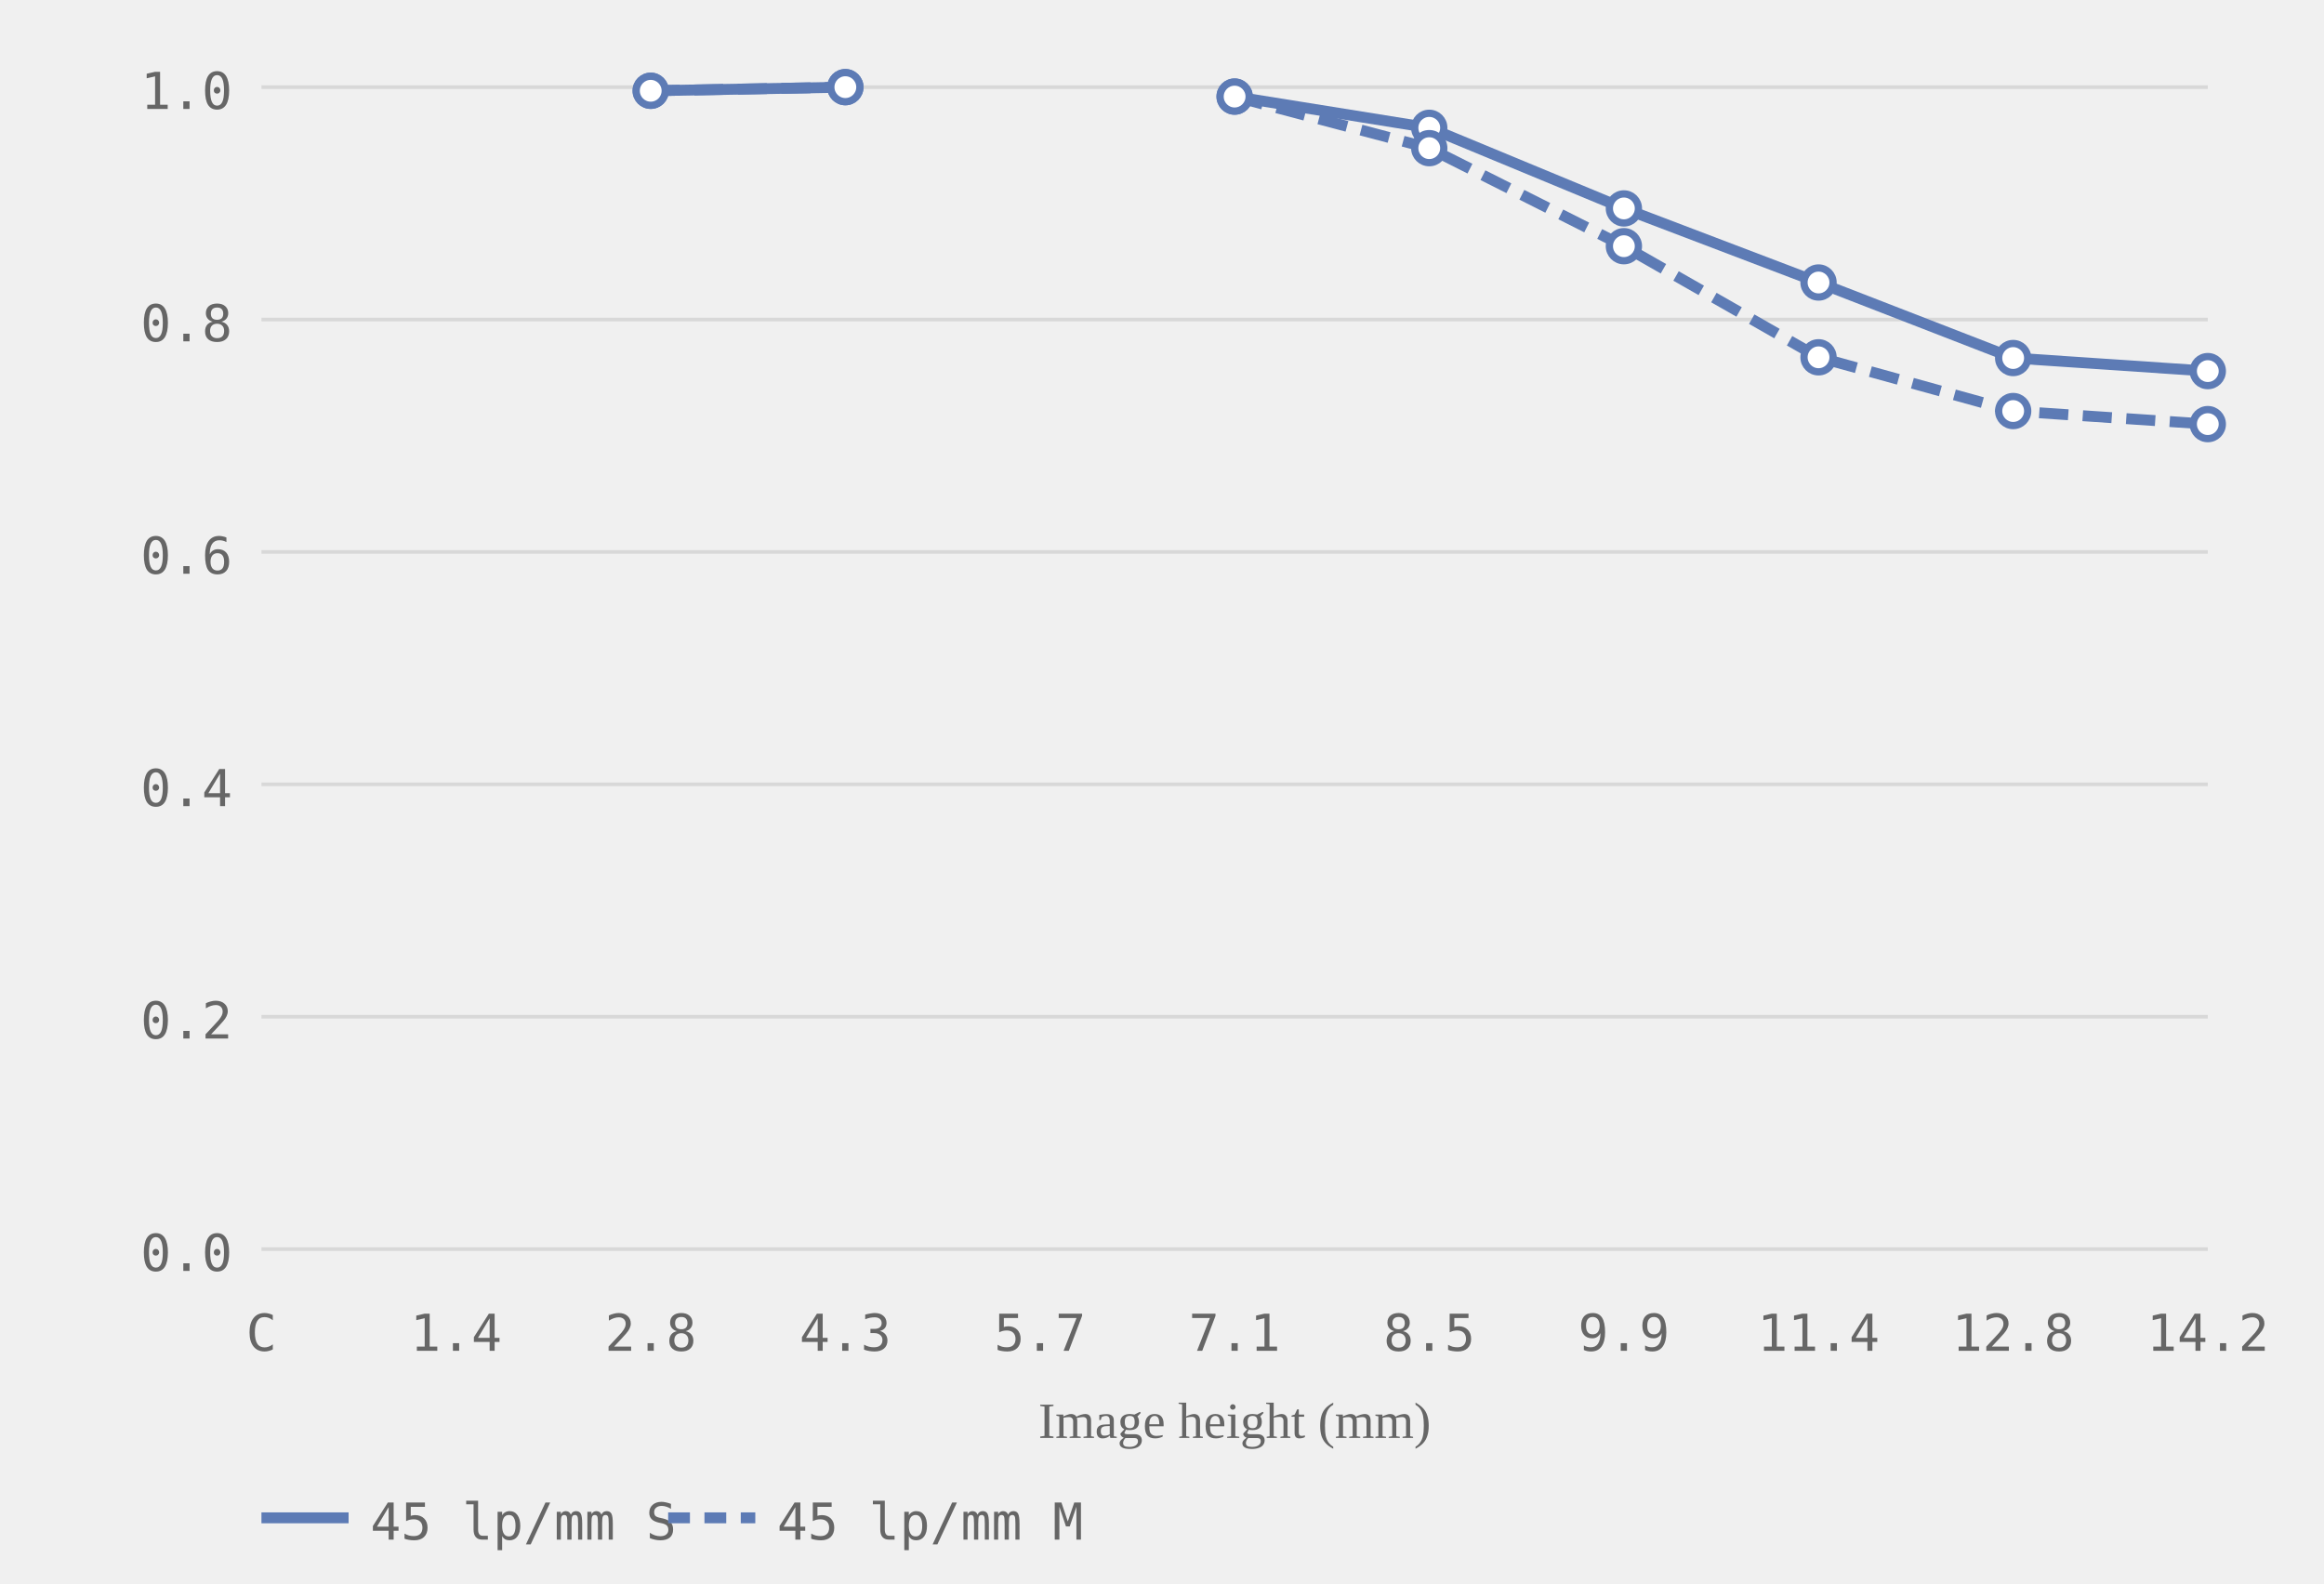
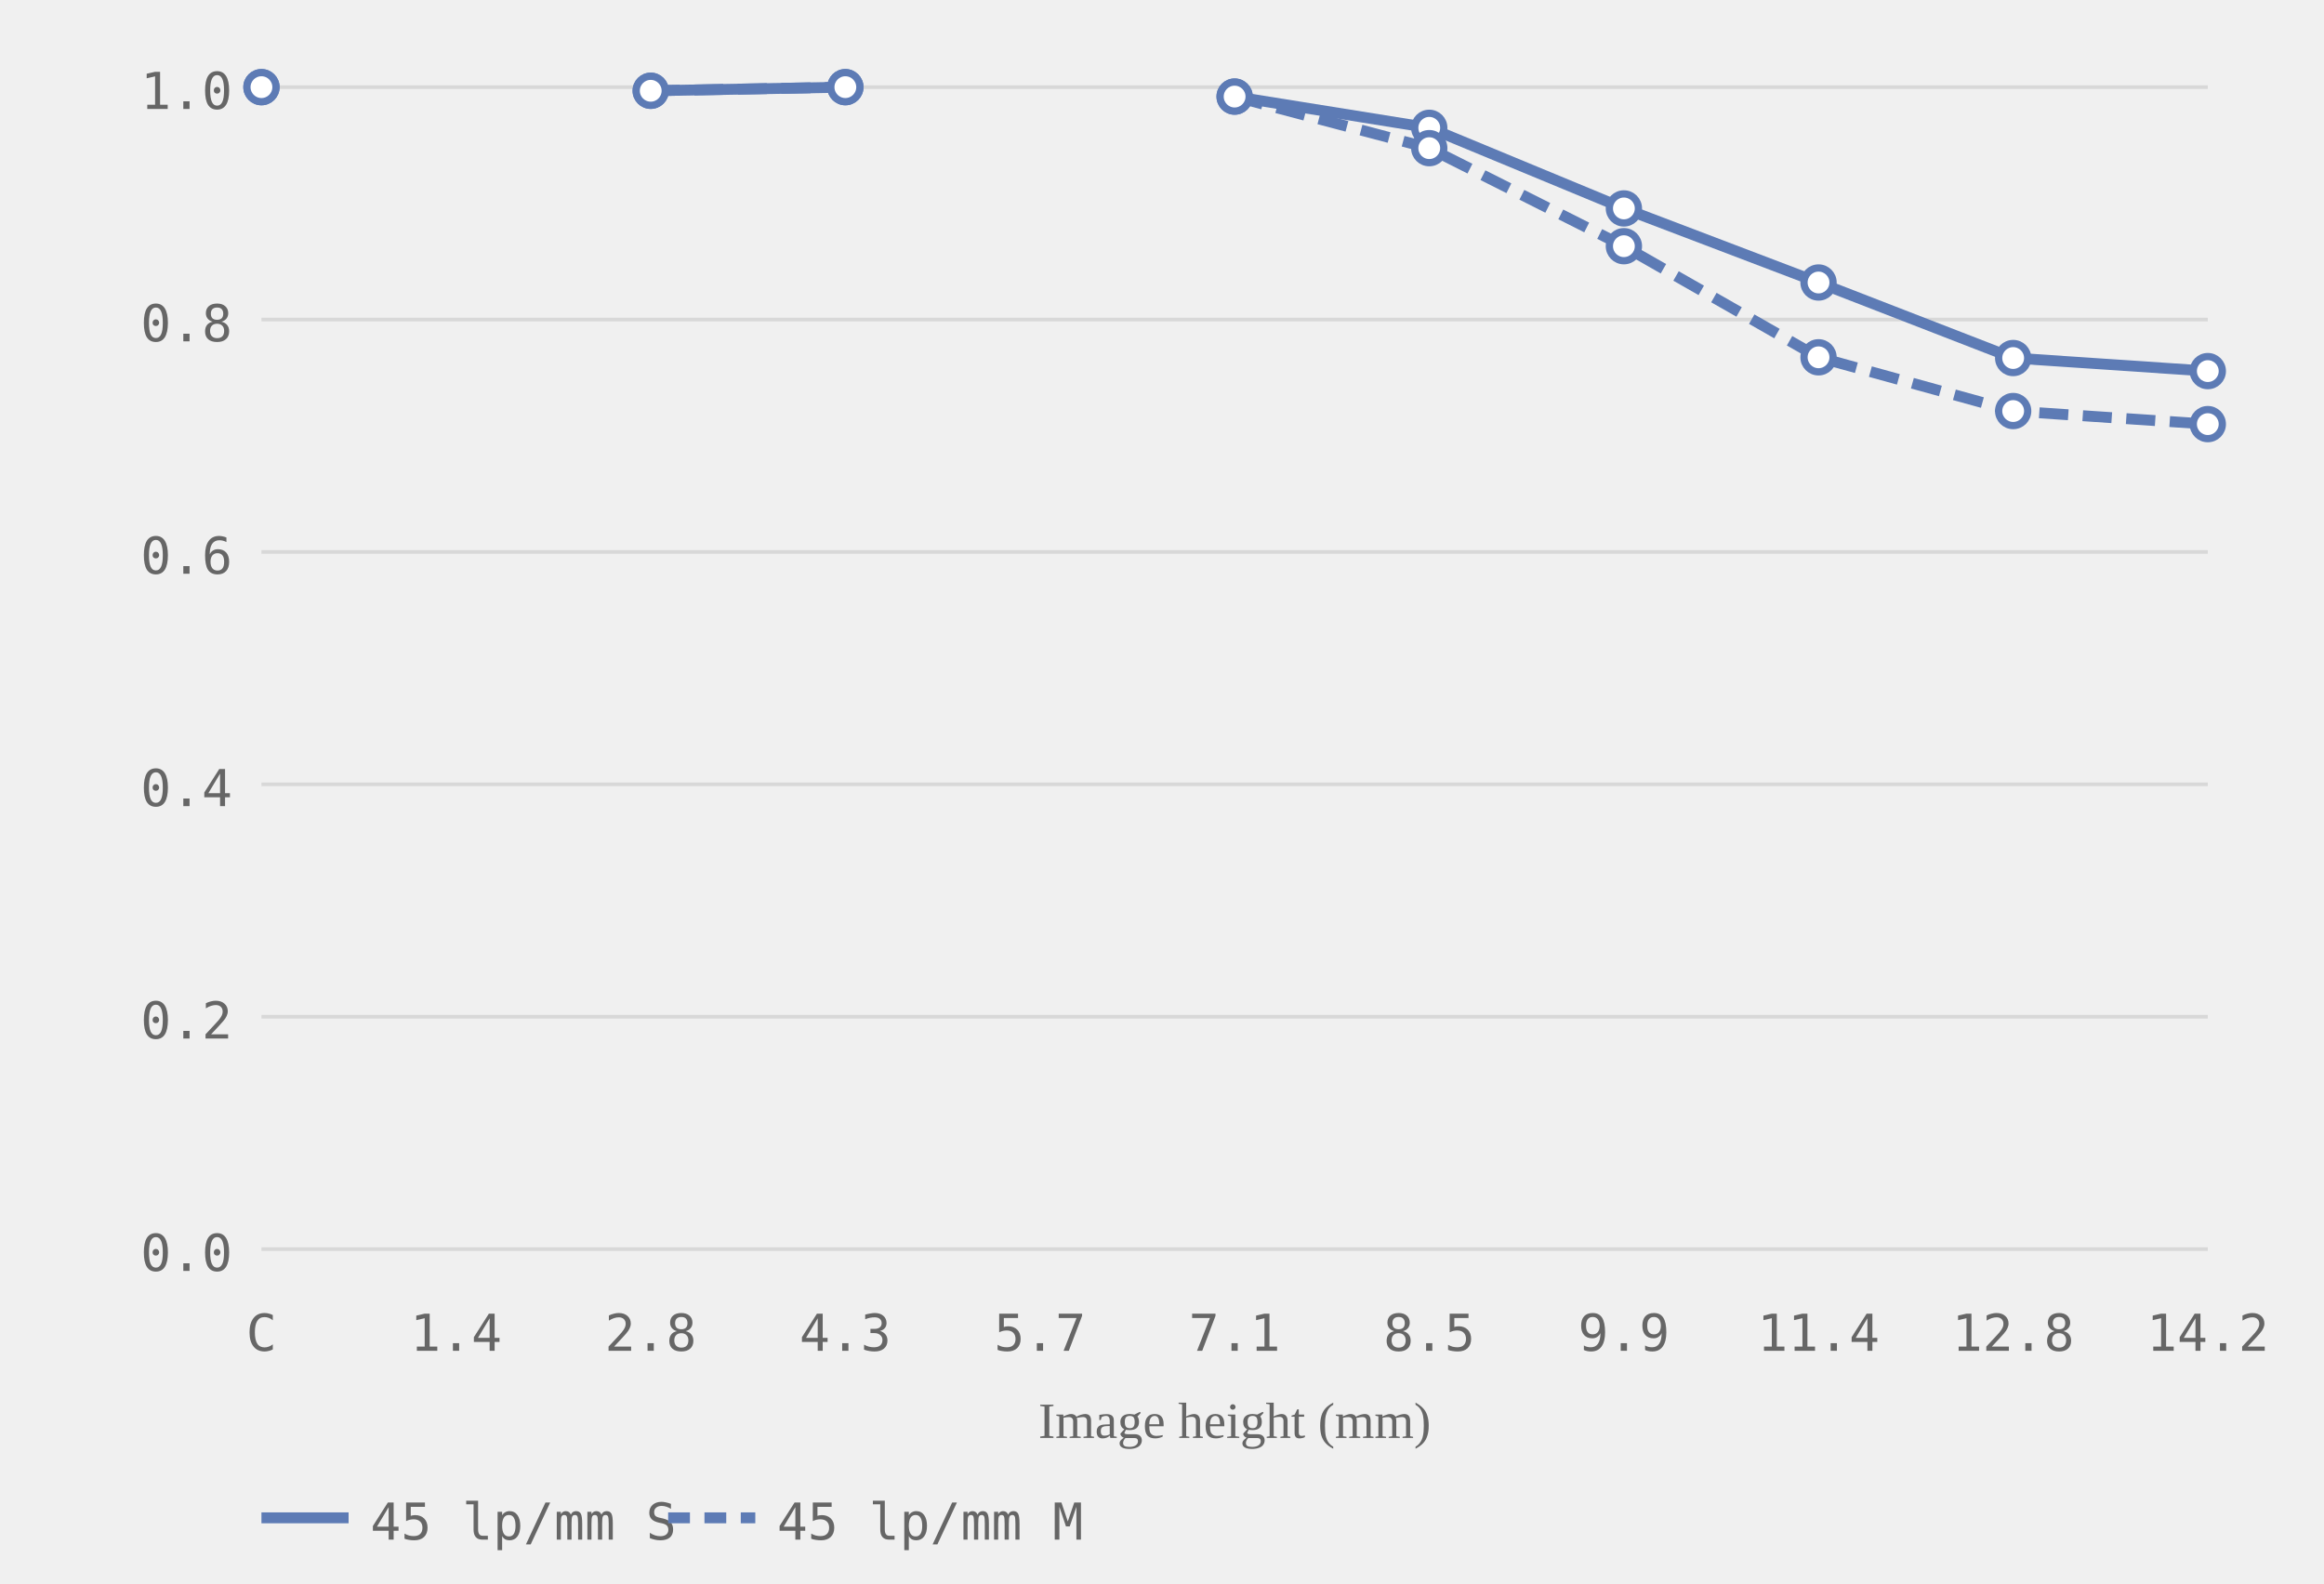
<svg xmlns="http://www.w3.org/2000/svg" viewBox="0 0 320 218" role="img" aria-label="MTF chart, generated from readings">
  <style>.grid-line { stroke: #d8d8d8; stroke-width: 0.5; }.axis-label { font-size: 7px; fill: #666666; font-family: ui-monospace, monospace; }.axis-y { text-anchor: end; }.axis-x { text-anchor: middle; }.axis-title { font-size: 7px; fill: #666666; text-anchor: middle; }.curve { fill: none; stroke-width: 1.5; }.curve-m { stroke-dasharray: 4 2; }.dot { fill: white; stroke-width: 1; }.legend-text { font-size: 7px; fill: #666666; font-family: ui-monospace, monospace; }</style>
  <line class="grid-line" x1="36" y1="172.0" x2="304" y2="172.0" />
  <line class="grid-line" x1="36" y1="140.0" x2="304" y2="140.0" />
  <line class="grid-line" x1="36" y1="108.0" x2="304" y2="108.0" />
  <line class="grid-line" x1="36" y1="76.0" x2="304" y2="76.0" />
  <line class="grid-line" x1="36" y1="44.0" x2="304" y2="44.0" />
  <line class="grid-line" x1="36" y1="12.0" x2="304" y2="12.0" />
  <text class="axis-label axis-y" x="32" y="175.0">0.0</text>
  <text class="axis-label axis-y" x="32" y="143.0">0.2</text>
  <text class="axis-label axis-y" x="32" y="111.0">0.4</text>
  <text class="axis-label axis-y" x="32" y="79.0">0.6</text>
  <text class="axis-label axis-y" x="32" y="47.0">0.8</text>
  <text class="axis-label axis-y" x="32" y="15.0">1.0</text>
  <text class="axis-label axis-x" x="36.0" y="186">C</text>
  <text class="axis-label axis-x" x="62.8" y="186">1.4</text>
  <text class="axis-label axis-x" x="89.6" y="186">2.8</text>
  <text class="axis-label axis-x" x="116.4" y="186">4.3</text>
  <text class="axis-label axis-x" x="143.2" y="186">5.7</text>
  <text class="axis-label axis-x" x="170.0" y="186">7.1</text>
  <text class="axis-label axis-x" x="196.8" y="186">8.5</text>
  <text class="axis-label axis-x" x="223.6" y="186">9.9</text>
  <text class="axis-label axis-x" x="250.4" y="186">11.4</text>
  <text class="axis-label axis-x" x="277.2" y="186">12.8</text>
  <text class="axis-label axis-x" x="304.0" y="186">14.2</text>
  <text class="axis-title" x="170.0" y="198">Image height (mm)</text>
  <polyline class="curve curve-45" style="stroke:#5d7bb5" points="89.6,12.5 116.4,12.0" />
  <polyline class="curve curve-45" style="stroke:#5d7bb5" points="170.0,13.3 196.8,17.6 223.6,28.7 250.4,38.9 277.2,49.3 304.0,51.1" />
  <polyline class="curve curve-45 curve-m" style="stroke:#5d7bb5" points="89.6,12.5 116.4,12.0" stroke-dasharray="4 2" />
  <polyline class="curve curve-45 curve-m" style="stroke:#5d7bb5" points="170.0,13.3 196.8,20.4 223.6,33.9 250.4,49.2 277.2,56.6 304.0,58.4" stroke-dasharray="4 2" />
+   <circle class="dot dot-45" style="stroke:#5d7bb5" cx="36.0" cy="12.0" r="2" />
  <circle class="dot dot-45" style="stroke:#5d7bb5" cx="89.6" cy="12.5" r="2" />
  <circle class="dot dot-45" style="stroke:#5d7bb5" cx="116.4" cy="12.0" r="2" />
  <circle class="dot dot-45" style="stroke:#5d7bb5" cx="170.0" cy="13.3" r="2" />
  <circle class="dot dot-45" style="stroke:#5d7bb5" cx="196.8" cy="17.6" r="2" />
  <circle class="dot dot-45" style="stroke:#5d7bb5" cx="223.6" cy="28.7" r="2" />
  <circle class="dot dot-45" style="stroke:#5d7bb5" cx="250.4" cy="38.9" r="2" />
  <circle class="dot dot-45" style="stroke:#5d7bb5" cx="277.2" cy="49.3" r="2" />
  <circle class="dot dot-45" style="stroke:#5d7bb5" cx="304.0" cy="51.1" r="2" />
+   <circle class="dot dot-45" style="stroke:#5d7bb5" cx="36.0" cy="12.0" r="2" />
  <circle class="dot dot-45" style="stroke:#5d7bb5" cx="89.6" cy="12.5" r="2" />
  <circle class="dot dot-45" style="stroke:#5d7bb5" cx="116.4" cy="12.0" r="2" />
  <circle class="dot dot-45" style="stroke:#5d7bb5" cx="170.0" cy="13.3" r="2" />
  <circle class="dot dot-45" style="stroke:#5d7bb5" cx="196.8" cy="20.4" r="2" />
  <circle class="dot dot-45" style="stroke:#5d7bb5" cx="223.6" cy="33.9" r="2" />
  <circle class="dot dot-45" style="stroke:#5d7bb5" cx="250.4" cy="49.2" r="2" />
  <circle class="dot dot-45" style="stroke:#5d7bb5" cx="277.2" cy="56.6" r="2" />
  <circle class="dot dot-45" style="stroke:#5d7bb5" cx="304.0" cy="58.4" r="2" />
  <line x1="36" y1="209" x2="48" y2="209" stroke="#5d7bb5" stroke-width="1.5" />
  <text class="legend-text" x="51" y="212">45 lp/mm S</text>
  <line x1="92" y1="209" x2="104" y2="209" stroke="#5d7bb5" stroke-width="1.5" stroke-dasharray="3 2" />
  <text class="legend-text" x="107" y="212">45 lp/mm M</text>
</svg>
